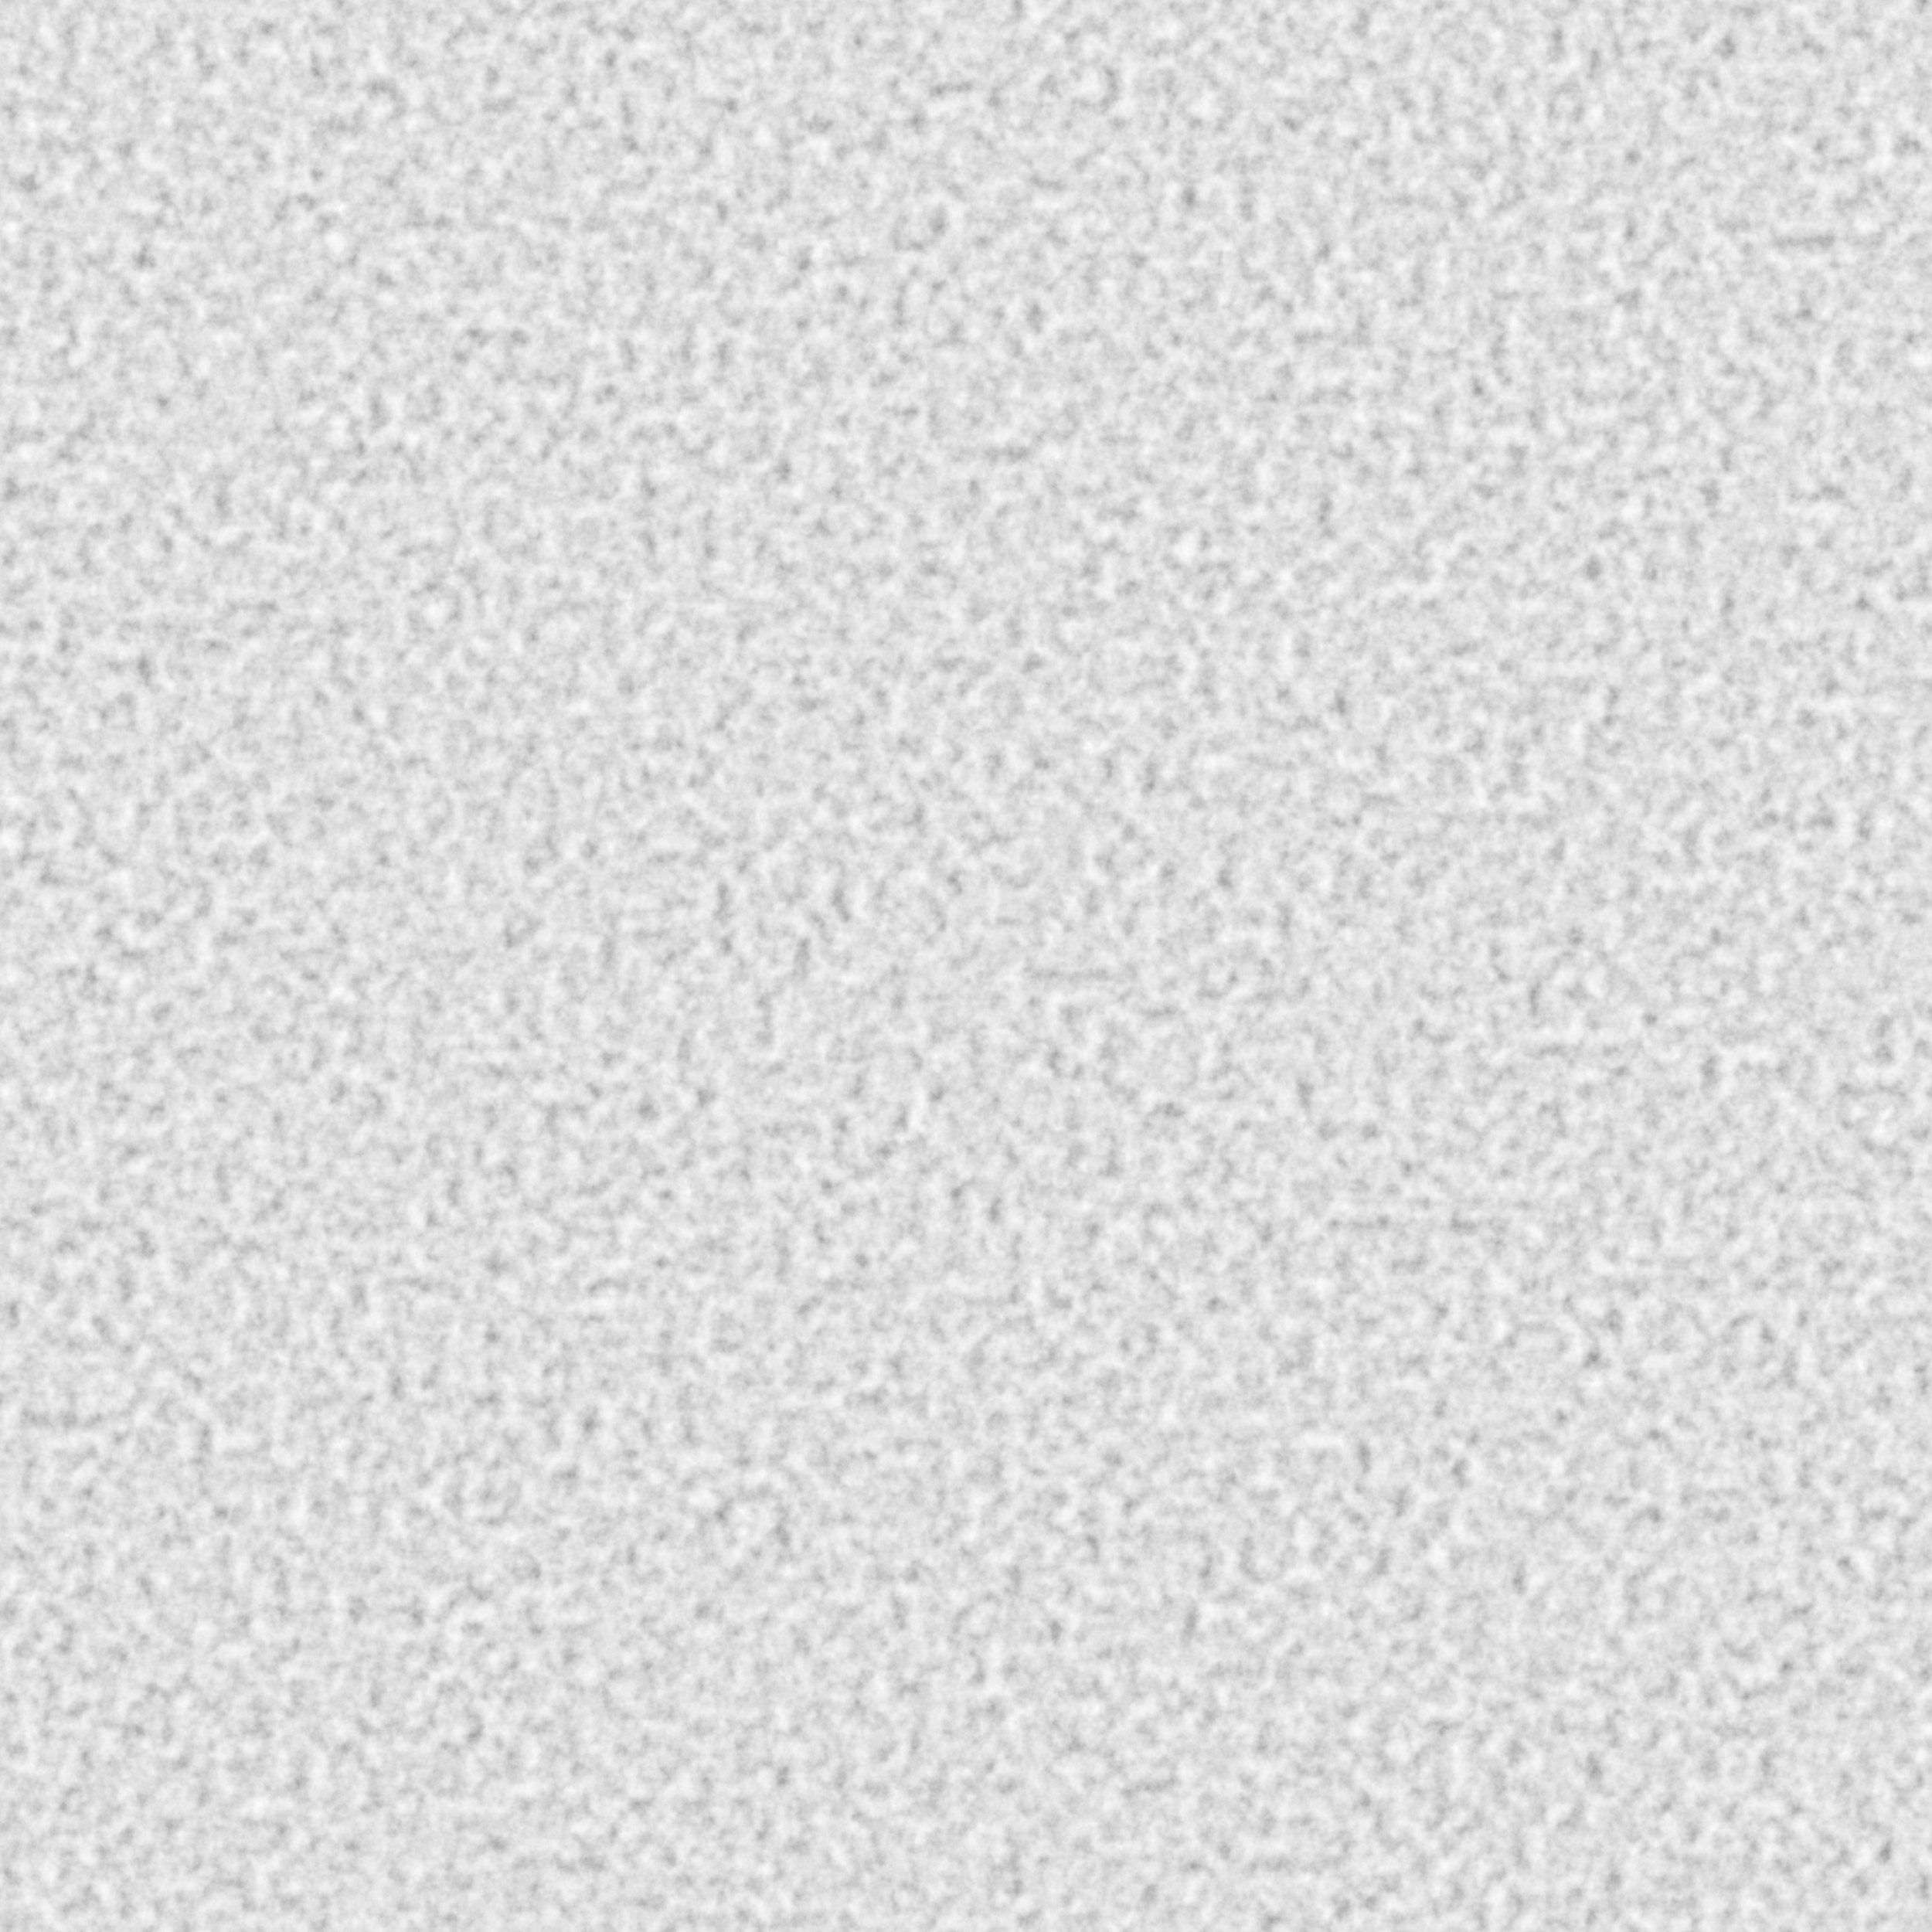
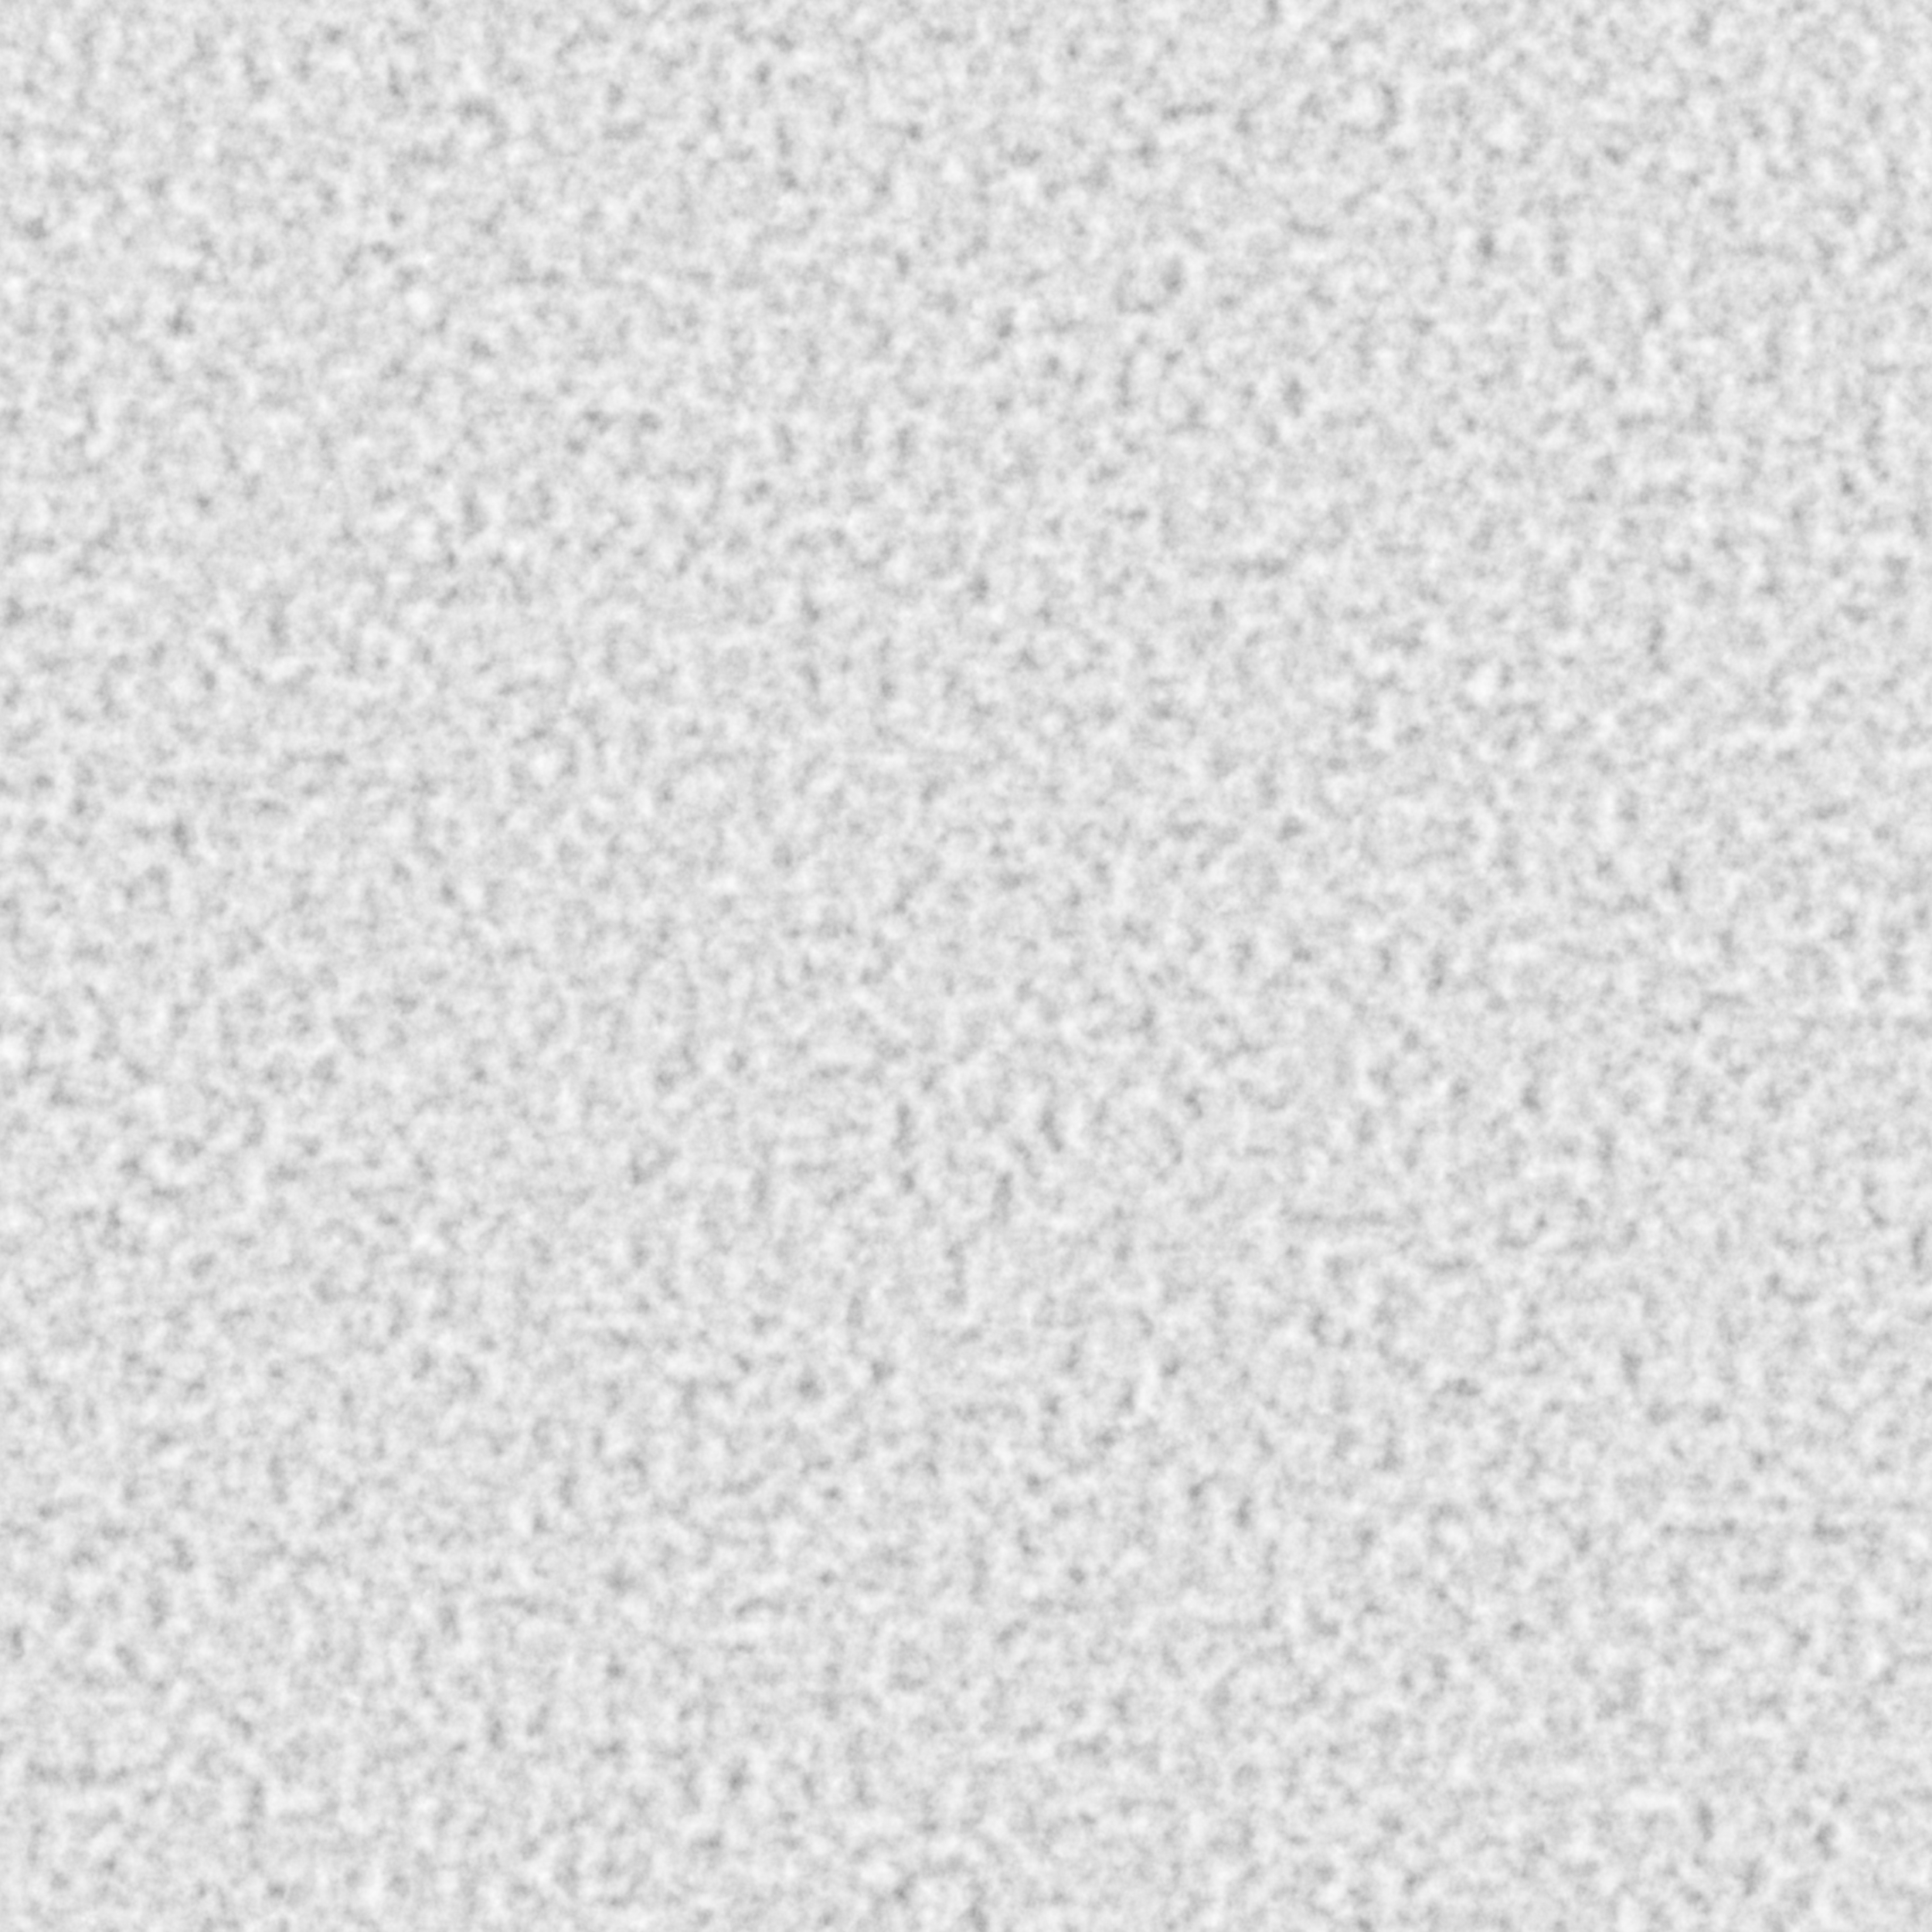
<svg xmlns="http://www.w3.org/2000/svg" width="100" height="100" viewBox="0 0 100 100">
  <filter id="noise">
-     <feTurbulence type="fractalNoise" baseFrequency="1" numOctaves="4" stitchTiles="stitch" />
+     <feTurbulence type="fractalNoise" baseFrequency="0.8" numOctaves="4" stitchTiles="stitch" />
    <feColorMatrix type="saturate" values="0" />
  </filter>
  <rect width="100%" height="100%" filter="url(#noise)" />
</svg>
